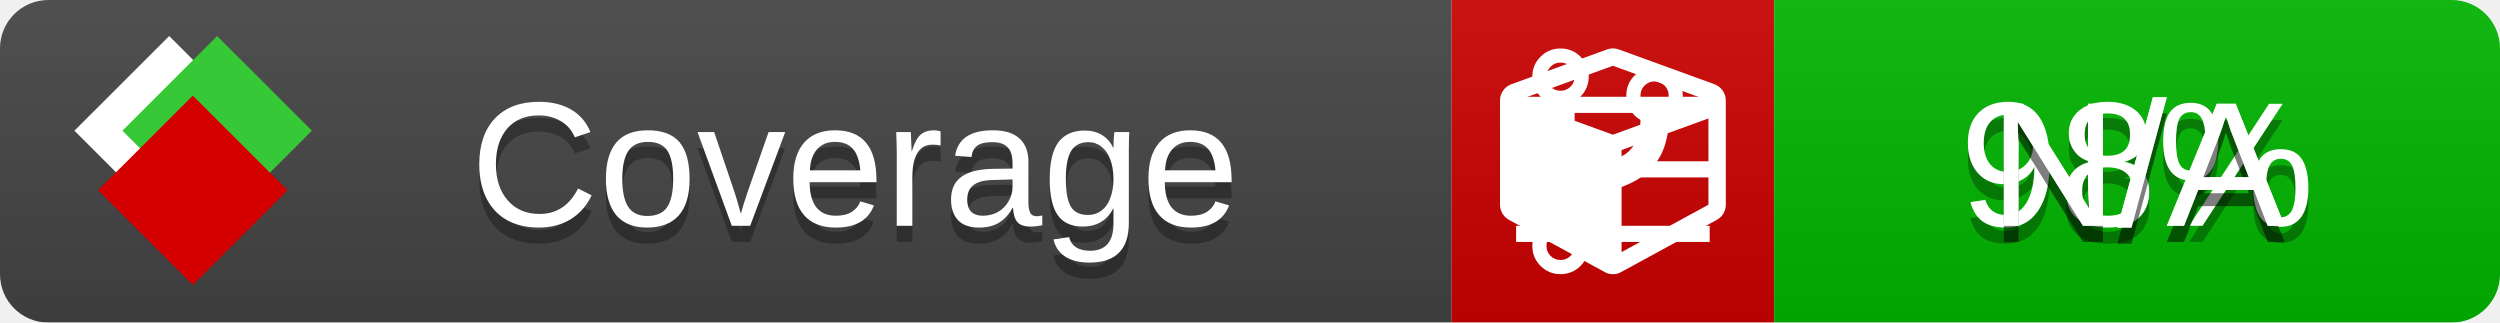
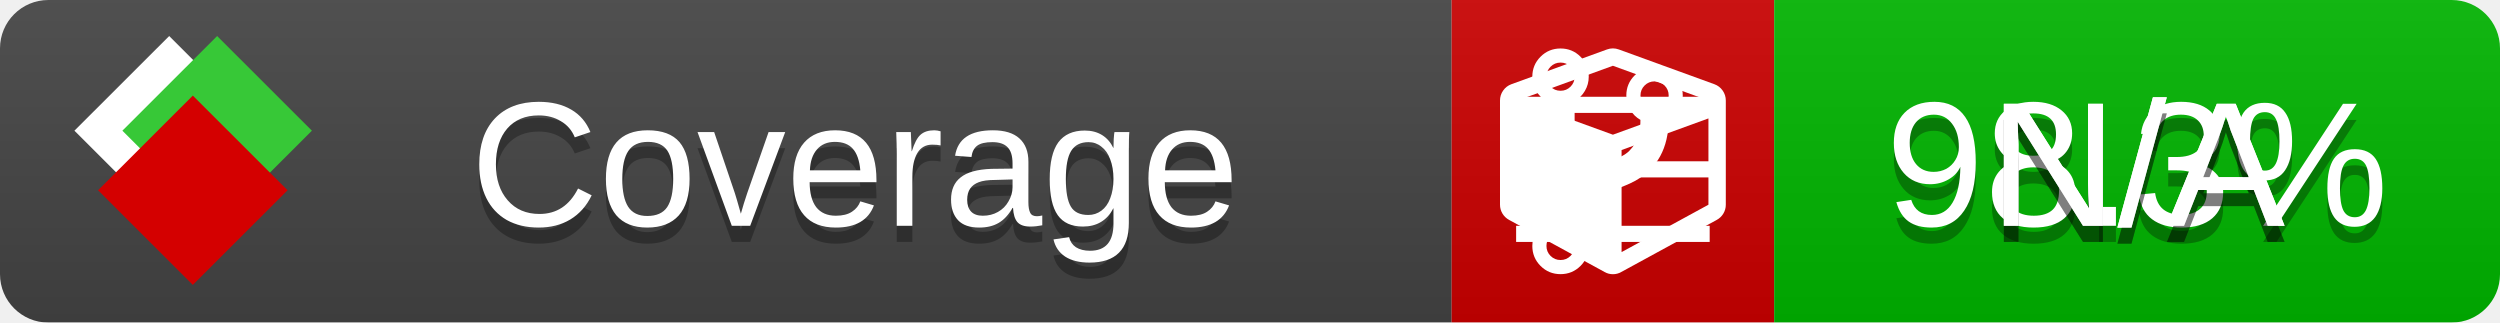
<svg xmlns="http://www.w3.org/2000/svg" xmlns:xlink="http://www.w3.org/1999/xlink" width="155" height="20">
  <style type="text/css">
          
            @keyframes fade1 {
                0% { visibility: visible; opacity: 1; }
               27% { visibility: visible; opacity: 1; }
               33% { visibility: hidden; opacity: 0; }
               60% { visibility: hidden; opacity: 0; }
               66% { visibility: hidden; opacity: 0; }
               93% { visibility: hidden; opacity: 0; }
              100% { visibility: visible; opacity: 1; }
            }
            @keyframes fade2 {
                0% { visibility: hidden; opacity: 0; }
               27% { visibility: hidden; opacity: 0; }
               33% { visibility: visible; opacity: 1; }
               60% { visibility: visible; opacity: 1; }
               66% { visibility: hidden; opacity: 0; }
               93% { visibility: hidden; opacity: 0; }
              100% { visibility: hidden; opacity: 0; }
            }
            @keyframes fade3 {
                0% { visibility: hidden; opacity: 0; }
               27% { visibility: hidden; opacity: 0; }
               33% { visibility: hidden; opacity: 0; }
               60% { visibility: hidden; opacity: 0; }
               66% { visibility: visible; opacity: 1; }
               93% { visibility: visible; opacity: 1; }
              100% { visibility: hidden; opacity: 0; }
            }
            .linecoverage {
                animation-duration: 15s;
                animation-name: fade1;
                animation-iteration-count: infinite;
            }
            .branchcoverage {
                animation-duration: 15s;
                animation-name: fade2;
                animation-iteration-count: infinite;
            }
            .methodcoverage {
                animation-duration: 15s;
                animation-name: fade3;
                animation-iteration-count: infinite;
            }
          
    </style>
  <defs>
    <linearGradient id="gradient" x2="0" y2="100%">
      <stop offset="0" stop-color="#bbb" stop-opacity=".1" />
      <stop offset="1" stop-opacity=".1" />
    </linearGradient>
    <linearGradient id="c">
      <stop offset="0" stop-color="#d40000" />
      <stop offset="1" stop-color="#ff2a2a" />
    </linearGradient>
    <linearGradient id="a">
      <stop offset="0" stop-color="#e0e0de" />
      <stop offset="1" stop-color="#fff" />
    </linearGradient>
    <linearGradient id="b">
      <stop offset="0" stop-color="#37c837" />
      <stop offset="1" stop-color="#217821" />
    </linearGradient>
    <linearGradient xlink:href="#a" id="e" x1="106.44" x2="69.96" y1="-11.96" y2="-46.84" gradientTransform="matrix(-.8426 -.00045 -.00045 -.8426 -94.27 -75.82)" gradientUnits="userSpaceOnUse" />
    <linearGradient xlink:href="#b" id="f" x1="56.19" x2="77.97" y1="-23.45" y2="10.62" gradientTransform="matrix(.8426 .00045 .00045 .8426 94.27 75.82)" gradientUnits="userSpaceOnUse" />
    <linearGradient xlink:href="#c" id="g" x1="79.98" x2="132.9" y1="10.79" y2="10.79" gradientTransform="matrix(.8426 .00045 .00045 .8426 94.27 75.82)" gradientUnits="userSpaceOnUse" />
    <mask id="mask">
      <rect width="155" height="20" rx="3" fill="#fff" />
    </mask>
    <g id="icon" transform="matrix(.04486 0 0 .04481 -.48 -.63)">
      <rect width="52.92" height="52.92" x="-109.72" y="-27.13" fill="url(#e)" transform="rotate(-135)" />
      <rect width="52.92" height="52.92" x="70.19" y="-39.18" fill="url(#f)" transform="rotate(45)" />
      <rect width="52.92" height="52.92" x="80.05" y="-15.74" fill="url(#g)" transform="rotate(45)" />
    </g>
  </defs>
  <g mask="url(#mask)">
    <rect x="0" y="0" width="90" height="20" fill="#444" />
    <rect x="90" y="0" width="20" height="20" fill="#c00" />
    <rect x="110" y="0" width="45" height="20" fill="#00B600" />
    <rect x="0" y="0" width="155" height="20" fill="url(#gradient)" />
  </g>
  <g>
    <path class="linecoverage" stroke="#fff" d="M94 6.5 h12 M94 10.5 h12 M94 14.5 h12" />
    <path class="branchcoverage" fill="#fff" d="m 97.628,15.247 q 0,-0.364 -0.255,-0.619 -0.255,-0.255 -0.619,-0.255 -0.364,0 -0.619,0.255 -0.255,0.255 -0.255,0.619 0,0.364 0.255,0.619 0.255,0.255 0.619,0.255 0.364,0 0.619,-0.255 0.255,-0.255 0.255,-0.619 z m 0,-10.493 q 0,-0.364 -0.255,-0.619 -0.255,-0.255 -0.619,-0.255 -0.364,0 -0.619,0.255 -0.255,0.255 -0.255,0.619 0,0.364 0.255,0.619 0.255,0.255 0.619,0.255 0.364,0 0.619,-0.255 0.255,-0.255 0.255,-0.619 z m 5.83,1.166 q 0,-0.364 -0.255,-0.619 -0.255,-0.255 -0.619,-0.255 -0.364,0 -0.619,0.255 -0.255,0.255 -0.255,0.619 0,0.364 0.255,0.619 0.255,0.255 0.619,0.255 0.364,0 0.619,-0.255 0.255,-0.255 0.255,-0.619 z m 0.874,0 q 0,0.474 -0.237,0.879 -0.237,0.405 -0.638,0.633 -0.018,2.614 -2.059,3.771 -0.619,0.346 -1.849,0.738 -1.166,0.364 -1.544,0.647 -0.378,0.282 -0.378,0.911 l 0,0.237 q 0.401,0.228 0.638,0.633 0.237,0.405 0.237,0.879 0,0.729 -0.51,1.239 -0.51,0.51 -1.239,0.51 -0.729,0 -1.239,-0.51 -0.51,-0.51 -0.51,-1.239 0,-0.474 0.237,-0.879 0.237,-0.405 0.638,-0.633 l 0,-7.469 q -0.401,-0.228 -0.638,-0.633 -0.237,-0.405 -0.237,-0.879 0,-0.729 0.51,-1.239 0.51,-0.51 1.239,-0.51 0.729,0 1.239,0.51 0.51,0.51 0.51,1.239 0,0.474 -0.237,0.879 -0.237,0.405 -0.638,0.633 l 0,4.527 q 0.492,-0.237 1.403,-0.519 0.501,-0.155 0.797,-0.269 0.296,-0.114 0.642,-0.282 0.346,-0.169 0.537,-0.36 0.191,-0.191 0.369,-0.465 0.178,-0.273 0.255,-0.633 0.077,-0.36 0.077,-0.833 -0.401,-0.228 -0.638,-0.633 -0.237,-0.405 -0.237,-0.879 0,-0.729 0.51,-1.239 0.51,-0.51 1.239,-0.51 0.729,0 1.239,0.51 0.51,0.51 0.51,1.239 z" />
    <path class="methodcoverage" fill="#fff" d="m 100.538,15.629 5.385,-2.936 v -5.351 l -5.385,1.96 z M 100,8.351 105.873,6.214 100,4.077 94.127,6.214 Z m 7,-2.12 v 6.462 q 0,0.294 -0.151,0.547 -0.151,0.252 -0.412,0.395 l -5.923,3.231 q -0.236,0.135 -0.513,0.135 -0.278,0 -0.513,-0.135 l -5.923,-3.231 Q 93.303,13.492 93.151,13.239 93,12.987 93,12.692 v -6.462 q 0,-0.337 0.194,-0.614 0.194,-0.278 0.513,-0.395 l 5.923,-2.154 q 0.185,-0.067 0.37,-0.067 0.185,0 0.37,0.067 l 5.923,2.154 q 0.32,0.118 0.513,0.395 Q 107,5.894 107,6.231 Z" />
  </g>
  <g fill="#fff" text-anchor="middle" font-family="Verdana,Arial,Geneva,sans-serif" font-size="11">
    <a xlink:href="https://github.com/danielpalme/ReportGenerator" target="_top">
      <use xlink:href="#icon" transform="translate(3,1) scale(3.5)" />
    </a>
    <text x="53" y="15" fill="#010101" fill-opacity=".3">Coverage</text>
    <text x="53" y="14" fill="#fff">Coverage</text>
-     <text class="linecoverage" x="132.5" y="15" fill="#010101" fill-opacity=".3">98%</text>
-     <text class="linecoverage" x="132.5" y="14">98%</text>
+     <text class="linecoverage" x="132.5" y="15" fill="#010101" fill-opacity=".3">98.3%</text>
+     <text class="linecoverage" x="132.5" y="14">98.3%</text>
    <text class="branchcoverage" x="132.5" y="15" fill="#010101" fill-opacity=".3">N/A</text>
    <text class="branchcoverage" x="132.5" y="14">N/A</text>
    <text class="methodcoverage" x="132.5" y="15" fill="#010101" fill-opacity=".3">N/A</text>
    <text class="methodcoverage" x="132.5" y="14">N/A</text>
  </g>
  <g>
    <rect class="linecoverage" x="90" y="0" width="65" height="20" fill-opacity="0" />
    <rect class="branchcoverage" x="90" y="0" width="65" height="20" fill-opacity="0" />
    <rect class="methodcoverage" x="90" y="0" width="65" height="20" fill-opacity="0" />
  </g>
</svg>
